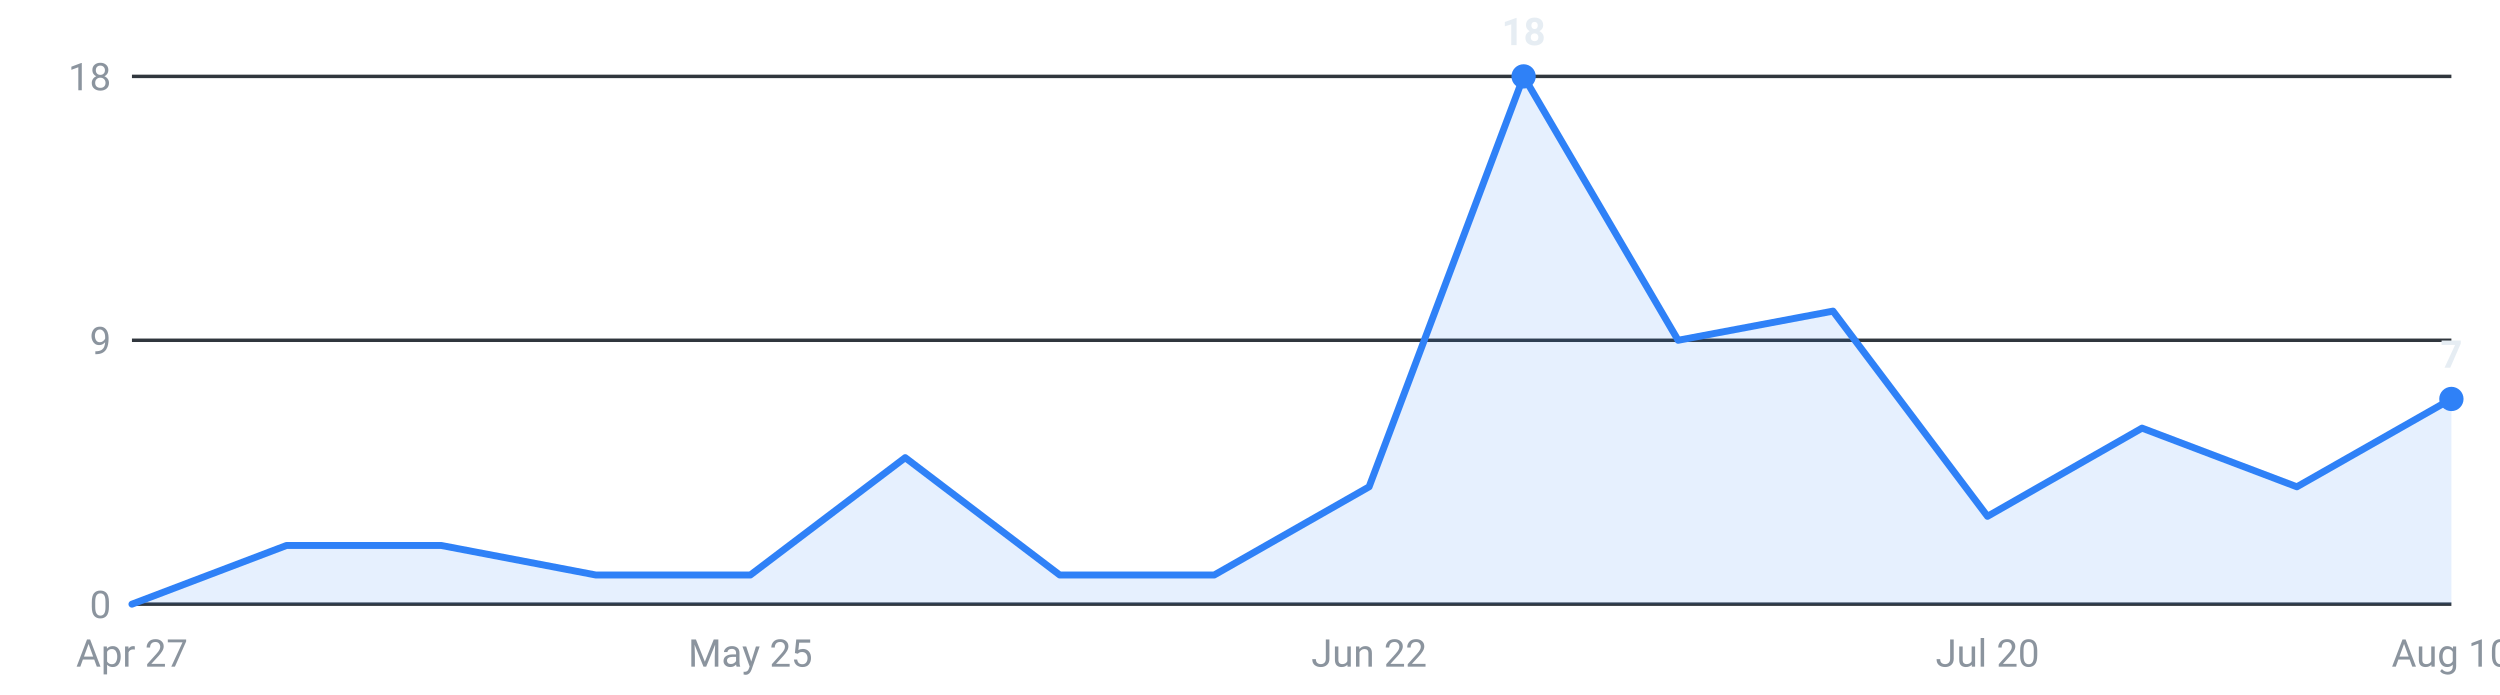
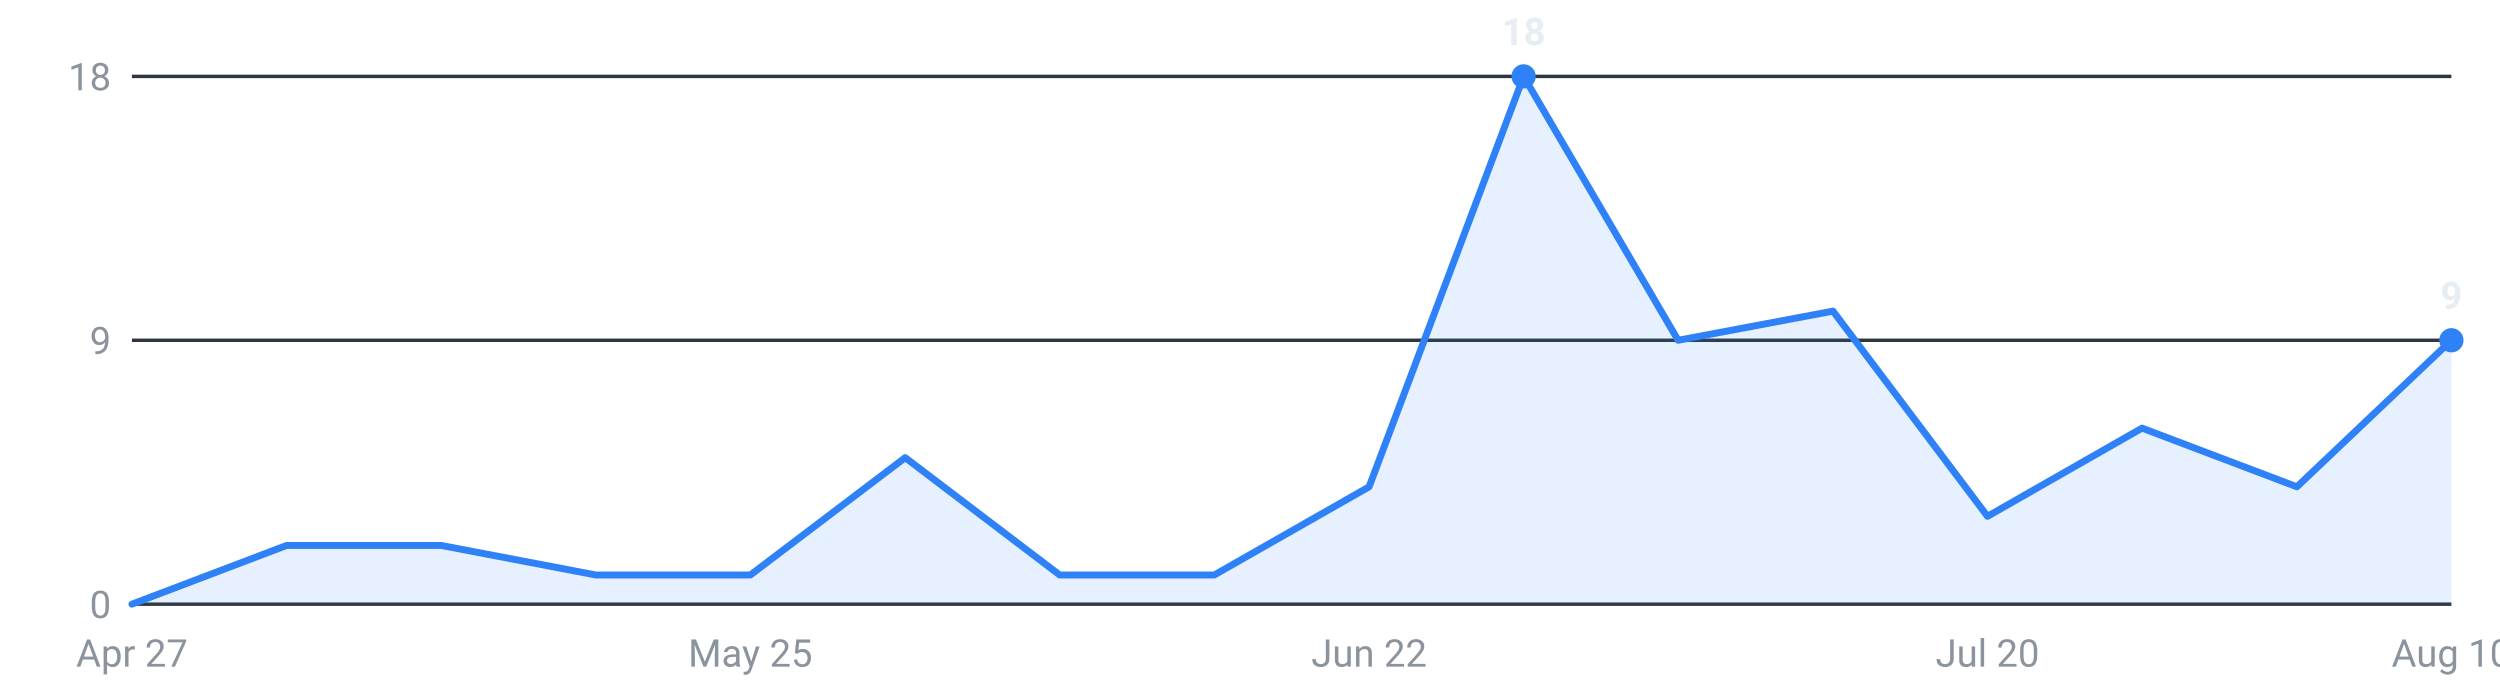
<svg xmlns="http://www.w3.org/2000/svg" viewBox="0 0 720 200" width="720" height="200" role="img" aria-label="Internships posted per week, last 16 weeks">
  <g font-family="-apple-system,Segoe UI,Roboto,sans-serif" font-size="11">
    <line x1="38" y1="174.0" x2="706" y2="174.0" stroke="#30363d" stroke-width="1" />
    <text x="32" y="178.0" text-anchor="end" fill="#8b949e">0</text>
    <line x1="38" y1="98.0" x2="706" y2="98.0" stroke="#30363d" stroke-width="1" />
    <text x="32" y="102.0" text-anchor="end" fill="#8b949e">9</text>
    <line x1="38" y1="22.0" x2="706" y2="22.0" stroke="#30363d" stroke-width="1" />
    <text x="32" y="26.0" text-anchor="end" fill="#8b949e">18</text>
-     <path d="M38.0,174 L38.0,174.0 L82.5,157.1 L127.1,157.1 L171.6,165.6 L216.1,165.6 L260.7,131.8 L305.2,165.6 L349.7,165.6 L394.3,140.2 L438.8,22.0 L483.3,98.0 L527.9,89.6 L572.4,148.7 L616.9,123.3 L661.5,140.2 L706.0,114.9 L706.0,174 Z" fill="#2f81f7" fill-opacity="0.12" />
-     <polyline points="38.0,174.0 82.5,157.1 127.1,157.1 171.6,165.6 216.1,165.6 260.7,131.8 305.2,165.6 349.7,165.6 394.3,140.2 438.8,22.0 483.3,98.0 527.9,89.6 572.4,148.7 616.9,123.3 661.5,140.2 706.0,114.9" fill="none" stroke="#2f81f7" stroke-width="2" stroke-linejoin="round" stroke-linecap="round" />
+     <path d="M38.0,174 L38.0,174.0 L82.5,157.1 L127.1,157.1 L171.6,165.6 L216.1,165.6 L260.7,131.8 L305.2,165.6 L349.7,165.6 L394.3,140.2 L438.8,22.0 L483.3,98.0 L527.9,89.6 L572.4,148.7 L616.9,123.3 L661.5,140.2 L706.0,98.0 L706.0,174 Z" fill="#2f81f7" fill-opacity="0.12" />
+     <polyline points="38.0,174.0 82.5,157.1 127.1,157.1 171.6,165.6 216.1,165.6 260.7,131.8 305.2,165.6 349.7,165.6 394.3,140.2 438.8,22.0 483.3,98.0 527.9,89.6 572.4,148.7 616.9,123.3 661.5,140.2 706.0,98.0" fill="none" stroke="#2f81f7" stroke-width="2" stroke-linejoin="round" stroke-linecap="round" />
    <circle cx="438.8" cy="22.0" r="3.5" fill="#2f81f7" />
    <text x="438.8" y="13.0" text-anchor="middle" fill="#e6edf3" font-weight="600">18</text>
-     <circle cx="706.0" cy="114.9" r="3.5" fill="#2f81f7" />
-     <text x="706.0" y="105.9" text-anchor="middle" fill="#e6edf3" font-weight="600">7</text>
+     <circle cx="706.0" cy="98.0" r="3.5" fill="#2f81f7" />
+     <text x="706.0" y="89.0" text-anchor="middle" fill="#e6edf3" font-weight="600">9</text>
    <text x="38.0" y="192" text-anchor="middle" fill="#8b949e">Apr 27</text>
    <text x="216.1" y="192" text-anchor="middle" fill="#8b949e">May 25</text>
    <text x="394.3" y="192" text-anchor="middle" fill="#8b949e">Jun 22</text>
    <text x="572.4" y="192" text-anchor="middle" fill="#8b949e">Jul 20</text>
    <text x="706.0" y="192" text-anchor="middle" fill="#8b949e">Aug 10</text>
  </g>
</svg>
